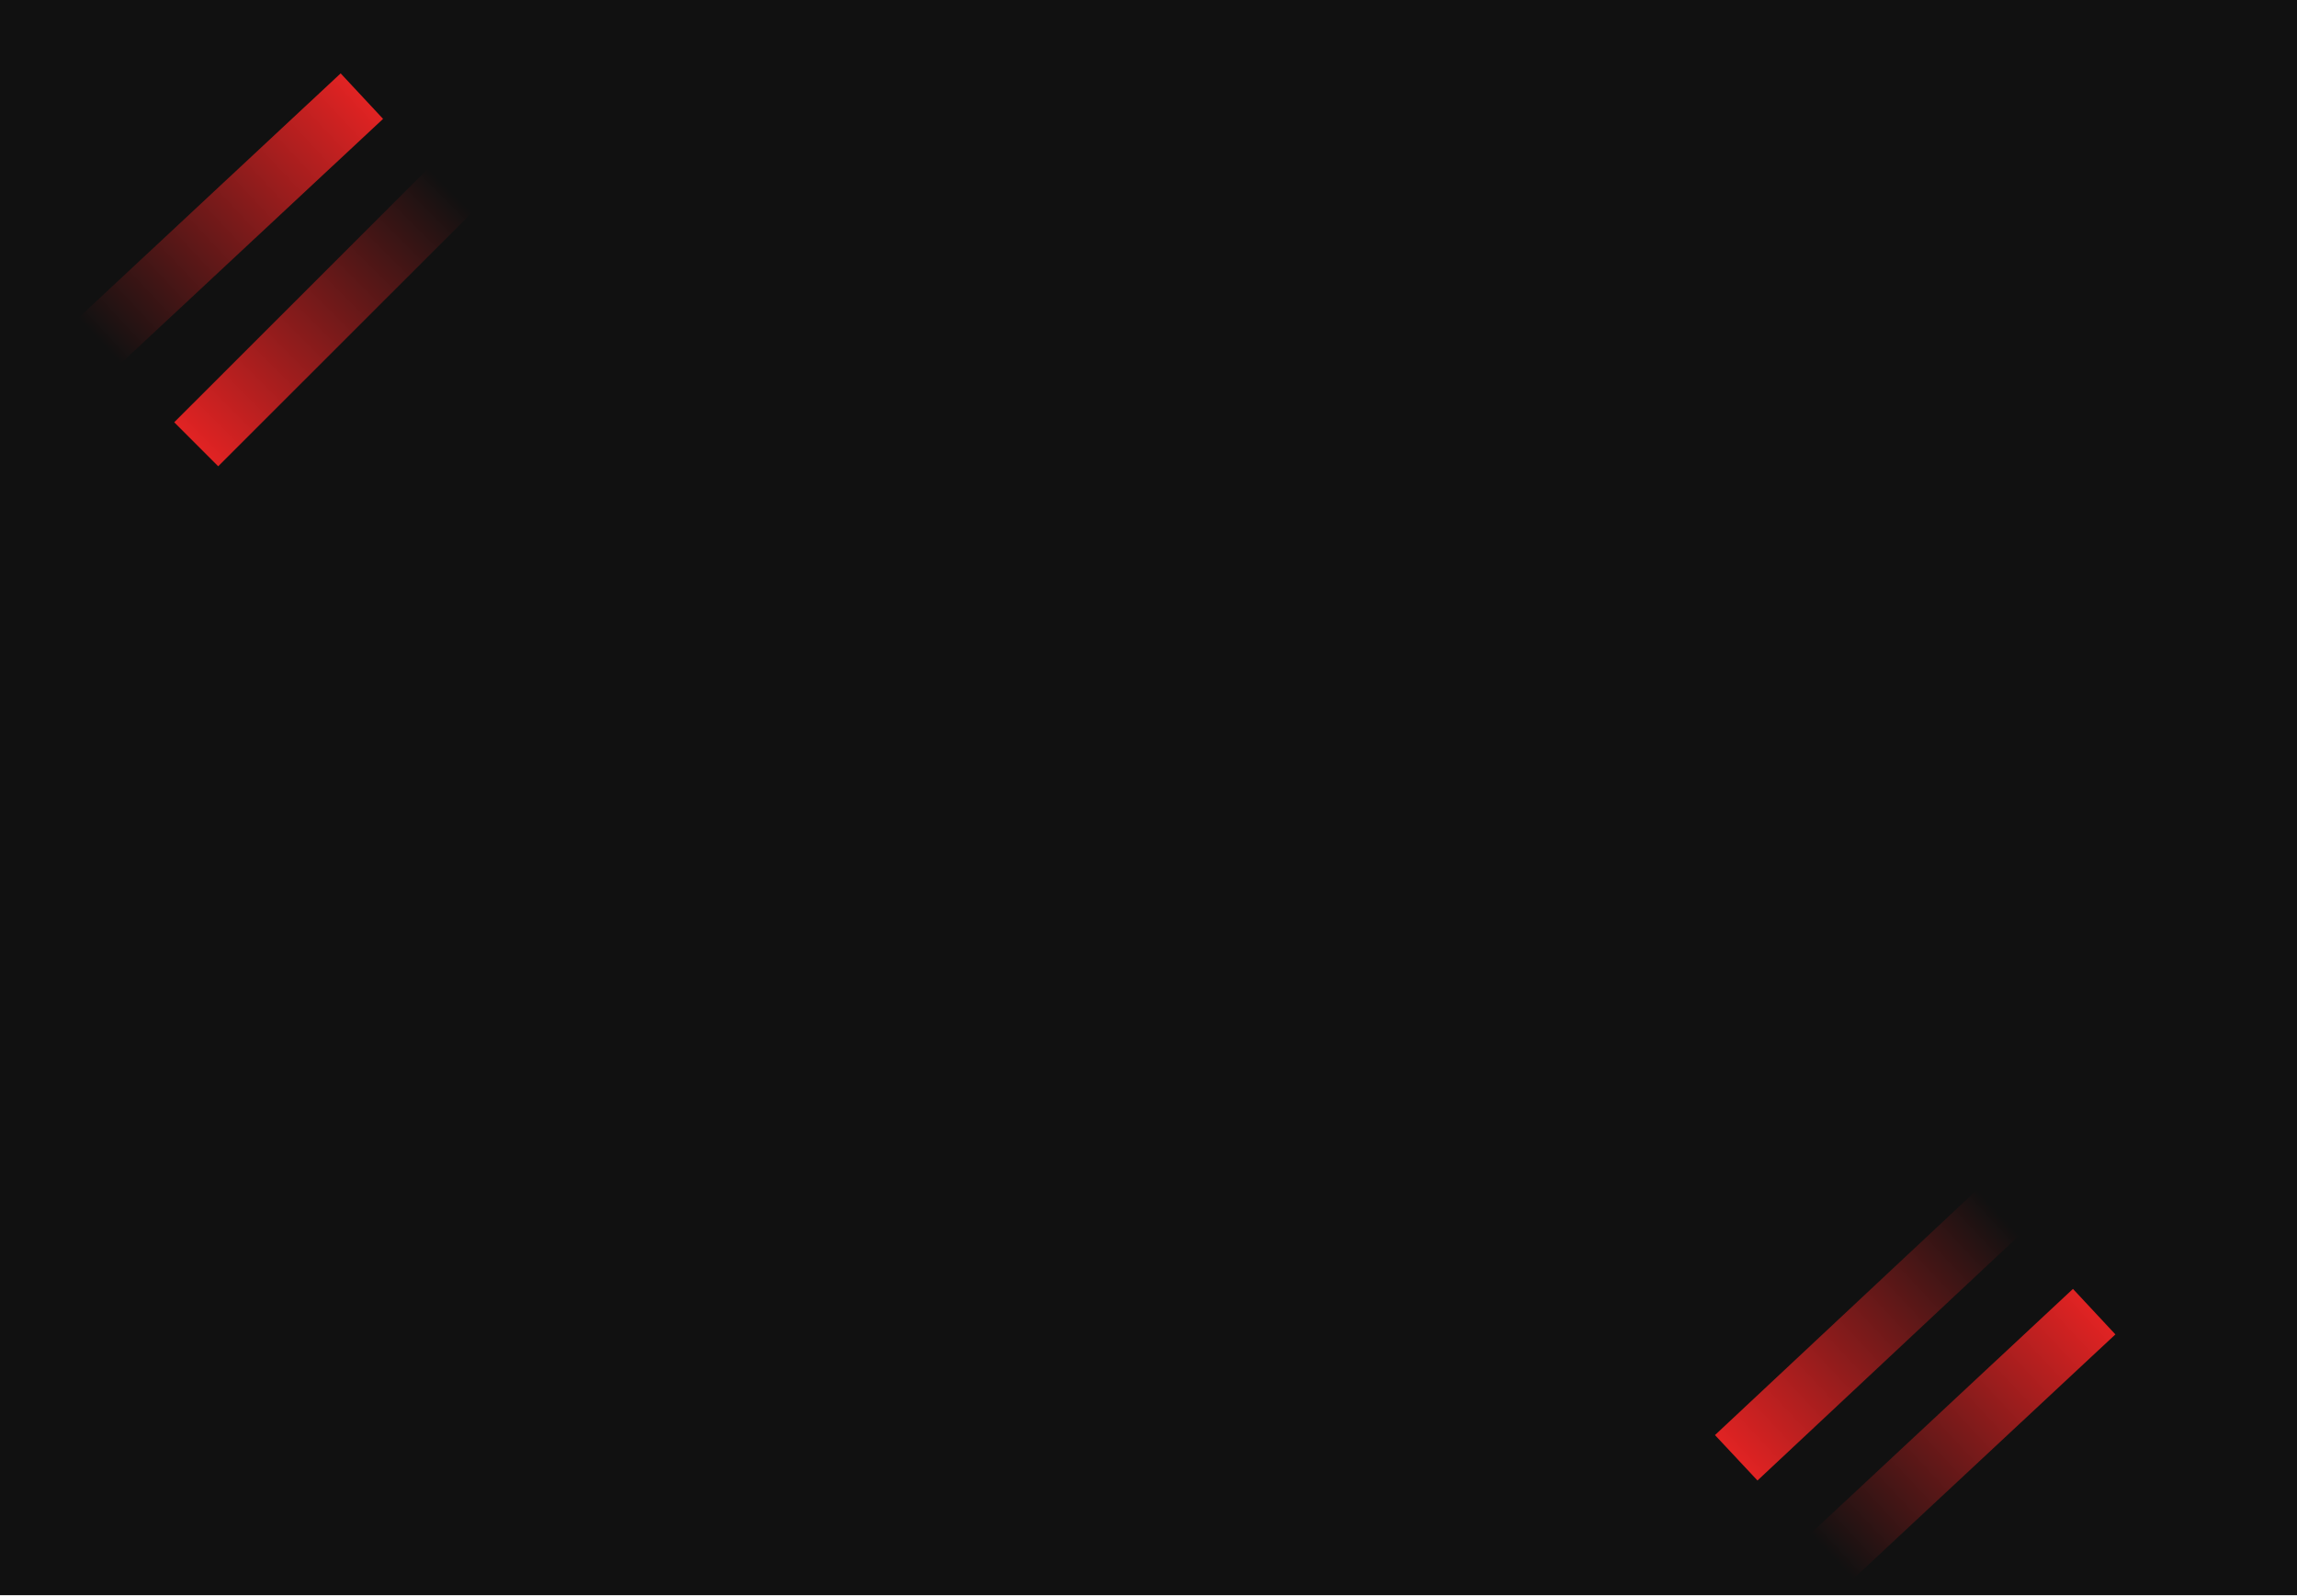
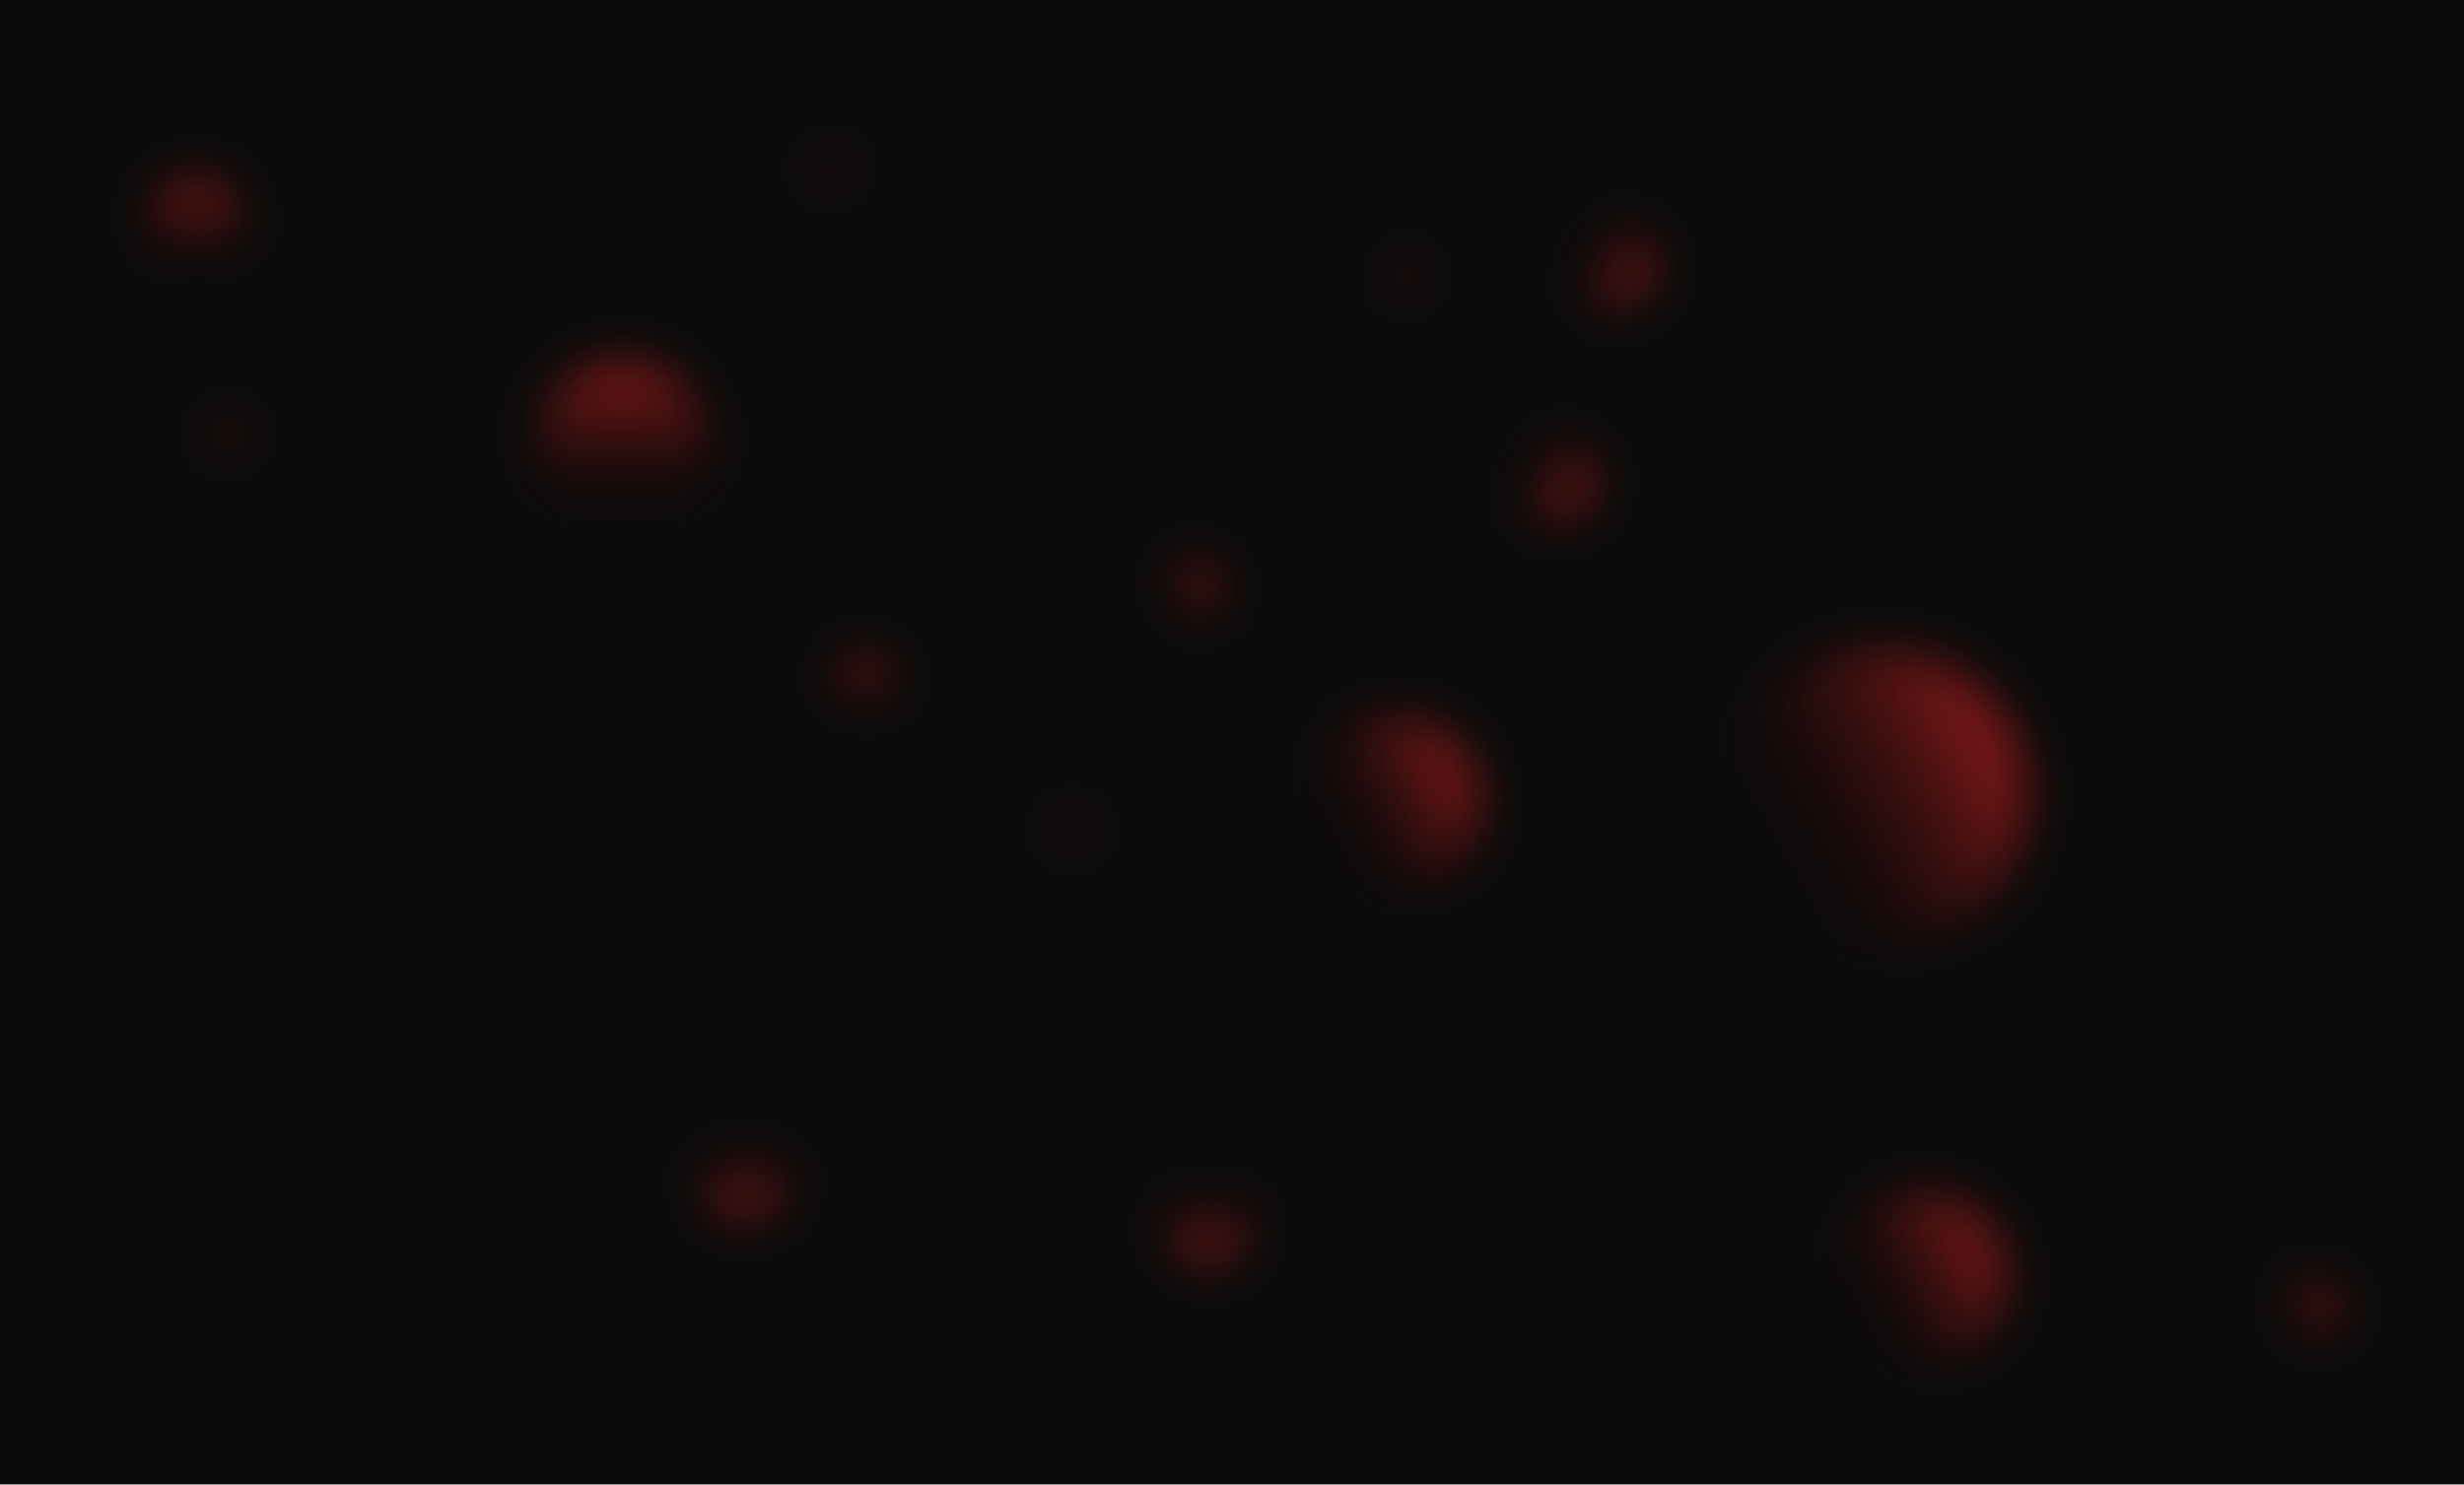
- <svg xmlns="http://www.w3.org/2000/svg" width="1440" height="1000" viewBox="0 0 1440 1000" fill="none">
-   <rect width="1440" height="1000" fill="#111111" />
-   <rect x="213.551" y="46" width="39" height="225" transform="rotate(46.9988 213.551 46)" fill="url(#paint0_linear_4_8)" />
-   <rect x="136.782" y="292.303" width="39" height="225" transform="rotate(-134.98 136.782 292.303)" fill="url(#paint1_linear_4_8)" />
-   <rect width="39" height="225" transform="matrix(0.68337 0.730072 0.730072 -0.68337 1075.12 899.63)" fill="url(#paint2_linear_4_8)" />
-   <rect x="1299.55" y="808" width="39" height="225" transform="rotate(46.9988 1299.55 808)" fill="url(#paint3_linear_4_8)" />
+ <svg xmlns="http://www.w3.org/2000/svg" width="1200" height="723" viewBox="0 0 1200 723" fill="none">
+   <rect width="1200" height="723" fill="#1E1E1E" />
+   <rect width="1200" height="723" fill="#0A0A0A" />
+   <g filter="url(#filter0_f_0_1)">
+     <circle cx="95.5" cy="111.5" r="24.5" fill="url(#paint0_linear_0_1)" fill-opacity="0.7" />
+   </g>
+   <g filter="url(#filter1_f_0_1)">
+     <circle cx="111" cy="215" r="9" fill="url(#paint1_linear_0_1)" fill-opacity="0.7" />
+   </g>
+   <g filter="url(#filter2_f_0_1)">
+     <circle cx="677.59" cy="391.59" r="43" transform="rotate(60.5349 677.59 391.59)" fill="url(#paint2_linear_0_1)" fill-opacity="0.7" />
+   </g>
+   <g filter="url(#filter3_f_0_1)">
+     <ellipse cx="577.99" cy="288.611" rx="15.5" ry="16.5" transform="rotate(60.5349 577.99 288.611)" fill="url(#paint3_linear_0_1)" fill-opacity="0.7" />
+   </g>
+   <g filter="url(#filter4_f_0_1)">
+     <circle cx="303" cy="219" r="43" fill="url(#paint4_linear_0_1)" fill-opacity="0.7" />
+   </g>
+   <g filter="url(#filter5_f_0_1)">
+     <ellipse cx="421.5" cy="335.5" rx="15.5" ry="16.5" fill="url(#paint5_linear_0_1)" fill-opacity="0.7" />
+   </g>
+   <g filter="url(#filter6_f_0_1)">
+     <circle cx="913.147" cy="389.147" r="73.5" transform="rotate(60.5349 913.147 389.147)" fill="url(#paint6_linear_0_1)" fill-opacity="0.7" />
+   </g>
+   <g filter="url(#filter7_f_0_1)">
+     <circle cx="933.59" cy="623.59" r="43" transform="rotate(60.5349 933.59 623.59)" fill="url(#paint7_linear_0_1)" fill-opacity="0.7" />
+   </g>
+   <g filter="url(#filter8_f_0_1)">
+     <ellipse cx="1122.99" cy="639.611" rx="15.5" ry="16.5" transform="rotate(60.5349 1122.99 639.611)" fill="url(#paint8_linear_0_1)" fill-opacity="0.7" />
+   </g>
+   <g filter="url(#filter9_f_0_1)">
+     <ellipse cx="784.237" cy="128.449" rx="22" ry="21.5" transform="rotate(117.548 784.237 128.449)" fill="url(#paint9_linear_0_1)" fill-opacity="0.7" />
+   </g>
+   <g filter="url(#filter10_f_0_1)">
+     <circle cx="754.681" cy="232.681" r="22" transform="rotate(117.548 754.681 232.681)" fill="url(#paint10_linear_0_1)" fill-opacity="0.7" />
+   </g>
+   <g filter="url(#filter11_f_0_1)">
+     <ellipse cx="682.236" cy="133.024" rx="8" ry="8.5" transform="rotate(117.548 682.236 133.024)" fill="url(#paint11_linear_0_1)" fill-opacity="0.7" />
+   </g>
+   <g filter="url(#filter12_f_0_1)">
+     <circle cx="588.685" cy="593.685" r="21.962" transform="rotate(178.083 588.685 593.685)" fill="url(#paint12_linear_0_1)" fill-opacity="0.7" />
+   </g>
+   <g filter="url(#filter13_f_0_1)">
+     <circle cx="362.685" cy="571.685" r="21.962" transform="rotate(178.083 362.685 571.685)" fill="url(#paint13_linear_0_1)" fill-opacity="0.7" />
+   </g>
+   <g filter="url(#filter14_f_0_1)">
+     <ellipse cx="522.194" cy="400.688" rx="7.917" ry="8.427" transform="rotate(178.083 522.194 400.688)" fill="url(#paint14_linear_0_1)" fill-opacity="0.7" />
+   </g>
+   <g filter="url(#filter15_f_0_1)">
+     <ellipse cx="404.194" cy="78.688" rx="7.917" ry="8.427" transform="rotate(178.083 404.194 78.6876)" fill="url(#paint15_linear_0_1)" fill-opacity="0.7" />
+   </g>
  <defs>
-     <linearGradient id="paint0_linear_4_8" x1="233.051" y1="46" x2="233.051" y2="271" gradientUnits="userSpaceOnUse">
-       <stop stop-color="#E12323" />
-       <stop offset="1" stop-color="#111111" />
+     <filter id="filter0_f_0_1" x="48" y="64" width="95" height="95" filterUnits="userSpaceOnUse" color-interpolation-filters="sRGB">
+       <feFlood flood-opacity="0" result="BackgroundImageFix" />
+       <feBlend mode="normal" in="SourceGraphic" in2="BackgroundImageFix" result="shape" />
+       <feGaussianBlur stdDeviation="11.5" result="effect1_foregroundBlur_0_1" />
+     </filter>
+     <filter id="filter1_f_0_1" x="79" y="183" width="64" height="64" filterUnits="userSpaceOnUse" color-interpolation-filters="sRGB">
+       <feFlood flood-opacity="0" result="BackgroundImageFix" />
+       <feBlend mode="normal" in="SourceGraphic" in2="BackgroundImageFix" result="shape" />
+       <feGaussianBlur stdDeviation="11.5" result="effect1_foregroundBlur_0_1" />
+     </filter>
+     <filter id="filter2_f_0_1" x="611.582" y="325.582" width="132.015" height="132.015" filterUnits="userSpaceOnUse" color-interpolation-filters="sRGB">
+       <feFlood flood-opacity="0" result="BackgroundImageFix" />
+       <feBlend mode="normal" in="SourceGraphic" in2="BackgroundImageFix" result="shape" />
+       <feGaussianBlur stdDeviation="11.5" result="effect1_foregroundBlur_0_1" />
+     </filter>
+     <filter id="filter3_f_0_1" x="538.723" y="249.861" width="78.534" height="77.5" filterUnits="userSpaceOnUse" color-interpolation-filters="sRGB">
+       <feFlood flood-opacity="0" result="BackgroundImageFix" />
+       <feBlend mode="normal" in="SourceGraphic" in2="BackgroundImageFix" result="shape" />
+       <feGaussianBlur stdDeviation="11.5" result="effect1_foregroundBlur_0_1" />
+     </filter>
+     <filter id="filter4_f_0_1" x="237" y="153" width="132" height="132" filterUnits="userSpaceOnUse" color-interpolation-filters="sRGB">
+       <feFlood flood-opacity="0" result="BackgroundImageFix" />
+       <feBlend mode="normal" in="SourceGraphic" in2="BackgroundImageFix" result="shape" />
+       <feGaussianBlur stdDeviation="11.5" result="effect1_foregroundBlur_0_1" />
+     </filter>
+     <filter id="filter5_f_0_1" x="383" y="296" width="77" height="79" filterUnits="userSpaceOnUse" color-interpolation-filters="sRGB">
+       <feFlood flood-opacity="0" result="BackgroundImageFix" />
+       <feBlend mode="normal" in="SourceGraphic" in2="BackgroundImageFix" result="shape" />
+       <feGaussianBlur stdDeviation="11.5" result="effect1_foregroundBlur_0_1" />
+     </filter>
+     <filter id="filter6_f_0_1" x="816.634" y="292.634" width="193.026" height="193.026" filterUnits="userSpaceOnUse" color-interpolation-filters="sRGB">
+       <feFlood flood-opacity="0" result="BackgroundImageFix" />
+       <feBlend mode="normal" in="SourceGraphic" in2="BackgroundImageFix" result="shape" />
+       <feGaussianBlur stdDeviation="11.5" result="effect1_foregroundBlur_0_1" />
+     </filter>
+     <filter id="filter7_f_0_1" x="867.582" y="557.582" width="132.015" height="132.015" filterUnits="userSpaceOnUse" color-interpolation-filters="sRGB">
+       <feFlood flood-opacity="0" result="BackgroundImageFix" />
+       <feBlend mode="normal" in="SourceGraphic" in2="BackgroundImageFix" result="shape" />
+       <feGaussianBlur stdDeviation="11.5" result="effect1_foregroundBlur_0_1" />
+     </filter>
+     <filter id="filter8_f_0_1" x="1083.72" y="600.861" width="78.534" height="77.5" filterUnits="userSpaceOnUse" color-interpolation-filters="sRGB">
+       <feFlood flood-opacity="0" result="BackgroundImageFix" />
+       <feBlend mode="normal" in="SourceGraphic" in2="BackgroundImageFix" result="shape" />
+       <feGaussianBlur stdDeviation="11.5" result="effect1_foregroundBlur_0_1" />
+     </filter>
+     <filter id="filter9_f_0_1" x="739.625" y="83.551" width="89.224" height="89.797" filterUnits="userSpaceOnUse" color-interpolation-filters="sRGB">
+       <feFlood flood-opacity="0" result="BackgroundImageFix" />
+       <feBlend mode="normal" in="SourceGraphic" in2="BackgroundImageFix" result="shape" />
+       <feGaussianBlur stdDeviation="11.5" result="effect1_foregroundBlur_0_1" />
+     </filter>
+     <filter id="filter10_f_0_1" x="709.676" y="187.676" width="90.009" height="90.009" filterUnits="userSpaceOnUse" color-interpolation-filters="sRGB">
+       <feFlood flood-opacity="0" result="BackgroundImageFix" />
+       <feBlend mode="normal" in="SourceGraphic" in2="BackgroundImageFix" result="shape" />
+       <feGaussianBlur stdDeviation="11.5" result="effect1_foregroundBlur_0_1" />
+     </filter>
+     <filter id="filter11_f_0_1" x="650.839" y="101.913" width="62.795" height="62.222" filterUnits="userSpaceOnUse" color-interpolation-filters="sRGB">
+       <feFlood flood-opacity="0" result="BackgroundImageFix" />
+       <feBlend mode="normal" in="SourceGraphic" in2="BackgroundImageFix" result="shape" />
+       <feGaussianBlur stdDeviation="11.5" result="effect1_foregroundBlur_0_1" />
+     </filter>
+     <filter id="filter12_f_0_1" x="543.722" y="548.722" width="89.925" height="89.925" filterUnits="userSpaceOnUse" color-interpolation-filters="sRGB">
+       <feFlood flood-opacity="0" result="BackgroundImageFix" />
+       <feBlend mode="normal" in="SourceGraphic" in2="BackgroundImageFix" result="shape" />
+       <feGaussianBlur stdDeviation="11.5" result="effect1_foregroundBlur_0_1" />
+     </filter>
+     <filter id="filter13_f_0_1" x="317.722" y="526.722" width="89.925" height="89.925" filterUnits="userSpaceOnUse" color-interpolation-filters="sRGB">
+       <feFlood flood-opacity="0" result="BackgroundImageFix" />
+       <feBlend mode="normal" in="SourceGraphic" in2="BackgroundImageFix" result="shape" />
+       <feGaussianBlur stdDeviation="11.5" result="effect1_foregroundBlur_0_1" />
+     </filter>
+     <filter id="filter14_f_0_1" x="491.277" y="369.261" width="61.835" height="62.854" filterUnits="userSpaceOnUse" color-interpolation-filters="sRGB">
+       <feFlood flood-opacity="0" result="BackgroundImageFix" />
+       <feBlend mode="normal" in="SourceGraphic" in2="BackgroundImageFix" result="shape" />
+       <feGaussianBlur stdDeviation="11.5" result="effect1_foregroundBlur_0_1" />
+     </filter>
+     <filter id="filter15_f_0_1" x="373.277" y="47.261" width="61.835" height="62.854" filterUnits="userSpaceOnUse" color-interpolation-filters="sRGB">
+       <feFlood flood-opacity="0" result="BackgroundImageFix" />
+       <feBlend mode="normal" in="SourceGraphic" in2="BackgroundImageFix" result="shape" />
+       <feGaussianBlur stdDeviation="11.5" result="effect1_foregroundBlur_0_1" />
+     </filter>
+     <linearGradient id="paint0_linear_0_1" x1="95.5" y1="87" x2="95.5" y2="136" gradientUnits="userSpaceOnUse">
+       <stop stop-color="#CB2222" />
+       <stop offset="1" stop-opacity="0" />
    </linearGradient>
-     <linearGradient id="paint1_linear_4_8" x1="156.282" y1="292.303" x2="156.282" y2="517.303" gradientUnits="userSpaceOnUse">
-       <stop stop-color="#E12323" />
-       <stop offset="1" stop-color="#111111" />
+     <linearGradient id="paint1_linear_0_1" x1="111" y1="206" x2="111" y2="224" gradientUnits="userSpaceOnUse">
+       <stop stop-color="#CB2222" />
+       <stop offset="1" stop-opacity="0" />
    </linearGradient>
-     <linearGradient id="paint2_linear_4_8" x1="19.5" y1="0" x2="19.5" y2="225" gradientUnits="userSpaceOnUse">
-       <stop stop-color="#E12323" />
-       <stop offset="1" stop-color="#111111" />
+     <linearGradient id="paint2_linear_0_1" x1="677.59" y1="348.59" x2="677.59" y2="434.59" gradientUnits="userSpaceOnUse">
+       <stop stop-color="#CB2222" />
+       <stop offset="1" stop-opacity="0" />
    </linearGradient>
-     <linearGradient id="paint3_linear_4_8" x1="1319.05" y1="808" x2="1319.05" y2="1033" gradientUnits="userSpaceOnUse">
-       <stop stop-color="#E12323" />
-       <stop offset="1" stop-color="#111111" />
+     <linearGradient id="paint3_linear_0_1" x1="577.99" y1="272.111" x2="577.99" y2="305.111" gradientUnits="userSpaceOnUse">
+       <stop stop-color="#CB2222" />
+       <stop offset="1" stop-opacity="0" />
+     </linearGradient>
+     <linearGradient id="paint4_linear_0_1" x1="303" y1="176" x2="303" y2="262" gradientUnits="userSpaceOnUse">
+       <stop stop-color="#CB2222" />
+       <stop offset="1" stop-opacity="0" />
+     </linearGradient>
+     <linearGradient id="paint5_linear_0_1" x1="421.5" y1="319" x2="421.5" y2="352" gradientUnits="userSpaceOnUse">
+       <stop stop-color="#CB2222" />
+       <stop offset="1" stop-opacity="0" />
+     </linearGradient>
+     <linearGradient id="paint6_linear_0_1" x1="913.147" y1="315.647" x2="913.147" y2="462.647" gradientUnits="userSpaceOnUse">
+       <stop stop-color="#CB2222" />
+       <stop offset="1" stop-opacity="0" />
+     </linearGradient>
+     <linearGradient id="paint7_linear_0_1" x1="933.59" y1="580.59" x2="933.59" y2="666.59" gradientUnits="userSpaceOnUse">
+       <stop stop-color="#CB2222" />
+       <stop offset="1" stop-opacity="0" />
+     </linearGradient>
+     <linearGradient id="paint8_linear_0_1" x1="1122.99" y1="623.111" x2="1122.99" y2="656.111" gradientUnits="userSpaceOnUse">
+       <stop stop-color="#CB2222" />
+       <stop offset="1" stop-opacity="0" />
+     </linearGradient>
+     <linearGradient id="paint9_linear_0_1" x1="784.237" y1="106.949" x2="784.237" y2="149.949" gradientUnits="userSpaceOnUse">
+       <stop stop-color="#CB2222" />
+       <stop offset="1" stop-opacity="0" />
+     </linearGradient>
+     <linearGradient id="paint10_linear_0_1" x1="754.681" y1="210.681" x2="754.681" y2="254.681" gradientUnits="userSpaceOnUse">
+       <stop stop-color="#CB2222" />
+       <stop offset="1" stop-opacity="0" />
+     </linearGradient>
+     <linearGradient id="paint11_linear_0_1" x1="682.236" y1="124.524" x2="682.236" y2="141.524" gradientUnits="userSpaceOnUse">
+       <stop stop-color="#CB2222" />
+       <stop offset="1" stop-opacity="0" />
+     </linearGradient>
+     <linearGradient id="paint12_linear_0_1" x1="588.685" y1="571.722" x2="588.685" y2="615.648" gradientUnits="userSpaceOnUse">
+       <stop stop-color="#CB2222" />
+       <stop offset="1" stop-opacity="0" />
+     </linearGradient>
+     <linearGradient id="paint13_linear_0_1" x1="362.685" y1="549.722" x2="362.685" y2="593.648" gradientUnits="userSpaceOnUse">
+       <stop stop-color="#CB2222" />
+       <stop offset="1" stop-opacity="0" />
+     </linearGradient>
+     <linearGradient id="paint14_linear_0_1" x1="522.194" y1="392.26" x2="522.194" y2="409.115" gradientUnits="userSpaceOnUse">
+       <stop stop-color="#CB2222" />
+       <stop offset="1" stop-opacity="0" />
+     </linearGradient>
+     <linearGradient id="paint15_linear_0_1" x1="404.194" y1="70.26" x2="404.194" y2="87.115" gradientUnits="userSpaceOnUse">
+       <stop stop-color="#CB2222" />
+       <stop offset="1" stop-opacity="0" />
    </linearGradient>
  </defs>
</svg>
